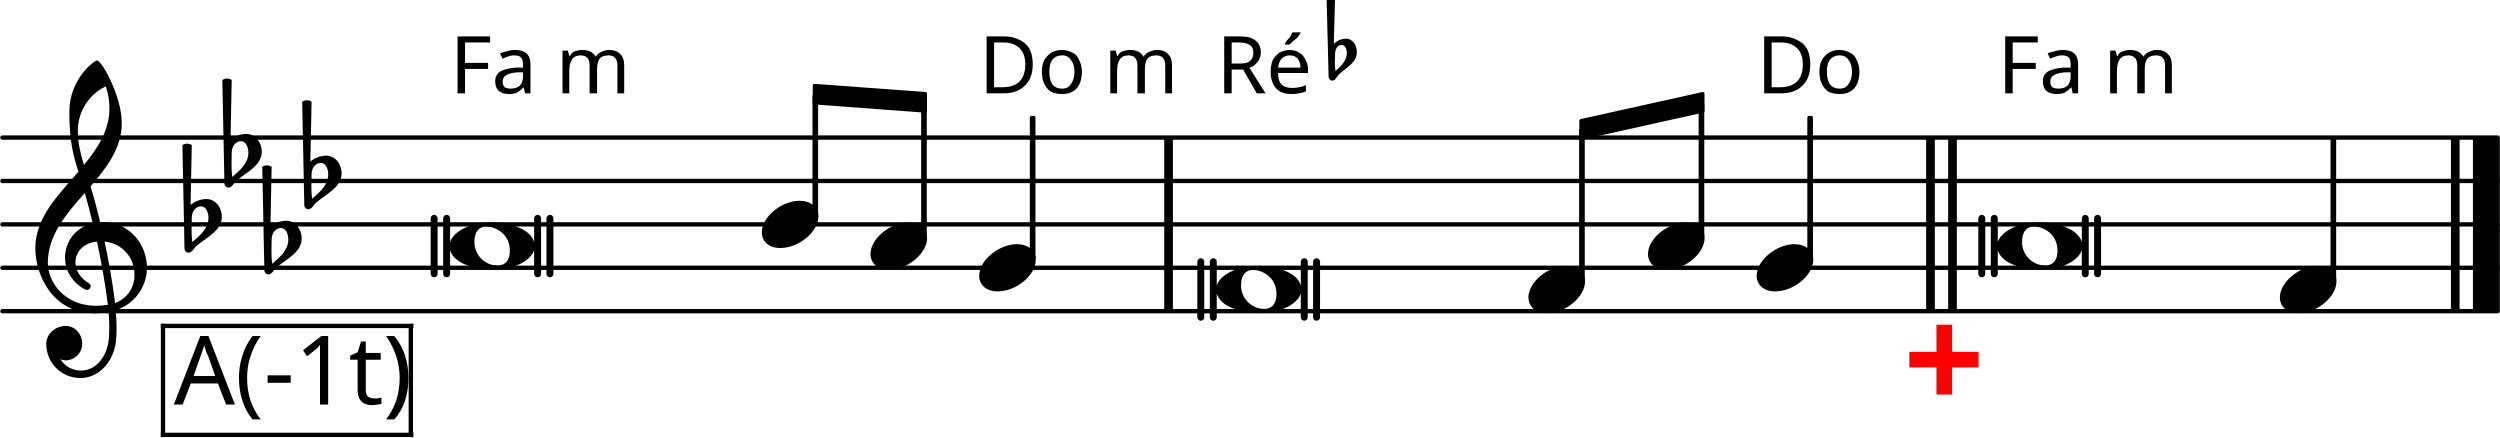
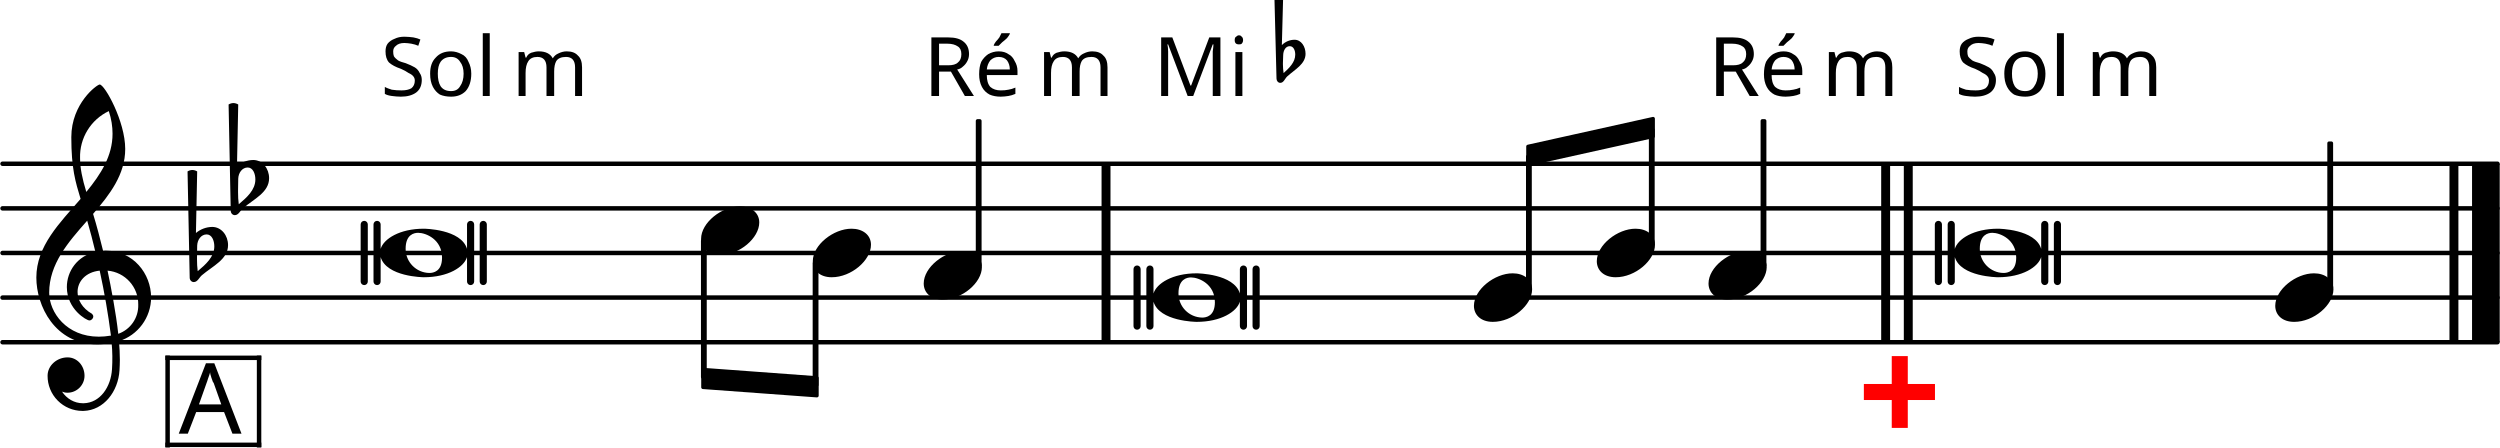
- <svg xmlns="http://www.w3.org/2000/svg" width="363.4" height="63.53" viewBox="0 -3.02 57.59 10.07" fill="currentColor" font-family="Linux Libertine">
+ <svg xmlns="http://www.w3.org/2000/svg" width="353.46" height="63.27" viewBox="0 -3.52 56.02 10.03" fill="currentColor" font-family="Linux Libertine">
  <style type="text/css">tspan{white-space:pre}</style>
-   <rect width=".2" height="4" x="0" y="-2" ry="0" transform="translate(26.819 2.15)" />
-   <rect width=".62" height="4" x="0" y="-2" ry="0" transform="translate(56.972 2.15)" />
-   <rect width=".2" height="4" x="0" y="-2" ry="0" transform="translate(56.465 2.15)" />
-   <path stroke="currentColor" stroke-linecap="round" stroke-linejoin="round" stroke-width=".1" d="M.05 4.15h57.49M.05 3.15h57.49M.05 2.15h57.49M.05 1.15h57.49M.05.15h57.49" />
-   <rect width=".2" height="4" x="0" y="-2" ry="0" transform="translate(44.881 2.15)" />
-   <rect width=".2" height="4" x="0" y="-2" ry="0" transform="translate(44.374 2.15)" />
-   <path stroke="currentColor" stroke-linecap="round" stroke-linejoin="round" stroke-width=".08" d="M39.227-.86v.396l-2.804.623v-.396zM21.313-.86v.396L18.76-.653v-.395z" />
-   <text font-size="1.85" text-anchor="start" transform="translate(10.365 -.869)">
-     <tspan>Fa</tspan>
+   <rect width=".2" height="4" x="0" y="-2" ry="0" transform="translate(24.683 2.15)" />
+   <rect width=".62" height="4" x="0" y="-2" ry="0" transform="translate(55.4 2.15)" />
+   <rect width=".2" height="4" x="0" y="-2" ry="0" transform="translate(54.894 2.15)" />
+   <path stroke="currentColor" stroke-linecap="round" stroke-linejoin="round" stroke-width=".1" d="M.05 4.15h55.92M.05 3.15h55.92M.05 2.15h55.92M.05 1.15h55.92M.05.15h55.92" />
+   <rect width=".2" height="4" x="0" y="-2" ry="0" transform="translate(42.664 2.15)" />
+   <rect width=".2" height="4" x="0" y="-2" ry="0" transform="translate(42.157 2.15)" />
+   <path stroke="currentColor" stroke-linecap="round" stroke-linejoin="round" stroke-width=".08" d="M18.303 4.952v.395L15.75 5.16v-.396z" />
+   <text font-size="1.85" text-anchor="start" transform="translate(8.525 -1.369)">
+     <tspan>Sol</tspan>
  </text>
-   <text font-size="1.85" text-anchor="start" transform="translate(12.798 -.869)">
+   <text font-size="1.85" text-anchor="start" transform="translate(11.461 -1.369)">
    <tspan>m</tspan>
  </text>
-   <path d="M12.745 3.29c0 .044-.036.08-.08.08s-.08-.036-.08-.08V2.01c0-.044.036-.08.08-.08s.08.036.08.08zm-2.668 0c0 .044-.036.08-.08.08s-.08-.036-.08-.08V2.01c0-.044.036-.08.08-.08s.08.036.08.08zm1.256-1.184c.012 0 .836.008.968.452V2.01c0-.044.036-.08.08-.08s.08.036.08.08v1.28c0 .044-.036.08-.08.08s-.08-.036-.08-.08v-.548c-.068.224-.424.452-.968.452-.012 0-.836-.008-.968-.452v.548c0 .044-.036.08-.08.08s-.08-.036-.08-.08V2.01c0-.044.036-.08.08-.08s.08.036.08.08v.548c.068-.224.424-.452.968-.452m.408.648c0-.408-.36-.556-.536-.556-.092 0-.28.04-.28.356a.54.54 0 0 0 .532.544c.088 0 .284-.032.284-.344M1.864 5.69H1.84a.783.783 0 0 1-.78-.788c0-.232.212-.412.448-.412.216 0 .38.188.38.412 0 .208-.172.38-.38.38a.3.3 0 0 1-.124-.024c.104.156.272.26.468.26h.016zm.54-3.144c.076.356.192.968.24 1.416a.67.67 0 0 0 .448-.652.753.753 0 0 0-.688-.764m-1.308.492c0 .448.392.988 1.112.988q.127 0 .272-.024a17 17 0 0 0-.252-1.456c-.316.032-.496.244-.496.476 0 .176.1.364.324.492q.029.03.028.06c0 .044-.04.088-.088.088-.06 0-.504-.248-.504-.748 0-.352.232-.696.64-.788a15 15 0 0 0-.184-.7c-.428.484-.852.972-.852 1.612m1.132-4.664c.112 0 .572.824.572 1.444 0 .572-.344 1.02-.72 1.456.084.272.156.552.224.828q.031-.002.056-.004c.62 0 1.02.516 1.02 1.048 0 .452-.296.848-.72.98q.019.21.02.42c0 .076-.004.156-.008.232-.028.476-.352.9-.808.912l.004-.172c.372-.008.612-.368.636-.764a3.775 3.775 0 0 0-.008-.588q-.169.031-.32.032C1.22 4.198.808 3.33.808 2.702c0-.708.524-1.224.992-1.764-.116-.384-.208-.68-.208-1.384 0-.756.576-1.18.636-1.18M1.788.022c0 .22.048.46.14.76.328-.4.588-.808.588-1.304 0-.16-.024-.328-.084-.508A1.13 1.13 0 0 0 1.788.022M4.413 1.986l-.004.264v.044q-.001.132.016.264c.18-.152.372-.32.372-.556 0-.132-.056-.268-.172-.268-.124 0-.208.12-.212.252m-.168.716L4.197.322c.032-.02.072-.032.108-.032s.076.012.108.032l-.028 1.38a.58.58 0 0 1 .364-.136c.208 0 .356.192.356.408 0 .32-.344.468-.588.676-.06.052-.096.152-.18.152-.052 0-.092-.044-.092-.1M5.333.486 5.329.75v.044q-.001.132.016.264c.18-.152.372-.32.372-.556 0-.132-.056-.268-.172-.268-.124 0-.208.12-.212.252m-.168.716-.048-2.38c.032-.02.072-.032.108-.032s.076.012.108.032L5.305.202a.58.58 0 0 1 .364-.136c.208 0 .356.192.356.408 0 .32-.344.468-.588.676-.06.052-.096.152-.18.152-.052 0-.092-.044-.092-.1M6.253 2.486l-.004.264v.044q-.001.132.016.264c.18-.152.372-.32.372-.556 0-.132-.056-.268-.172-.268-.124 0-.208.12-.212.252m-.168.716L6.037.822c.032-.02.072-.032.108-.032s.076.012.108.032l-.028 1.38a.58.58 0 0 1 .364-.136c.208 0 .356.192.356.408 0 .32-.344.468-.588.676-.06.052-.096.152-.18.152-.052 0-.092-.044-.092-.1M7.173.986l-.004.264v.044q-.001.132.016.264c.18-.152.372-.32.372-.556 0-.132-.056-.268-.172-.268-.124 0-.208.12-.212.252m-.168.716-.048-2.38c.032-.02.072-.032.108-.032s.076.012.108.032L7.145.702a.58.58 0 0 1 .364-.136c.208 0 .356.192.356.408 0 .32-.344.468-.588.676-.06.052-.096.152-.18.152-.052 0-.092-.044-.092-.1M17.547 2.334c0-.364.464-.728.868-.728.252 0 .436.14.436.36 0 .348-.44.728-.88.728-.268 0-.424-.156-.424-.36" />
-   <rect width=".13" height="2.81" x="-.07" y="-3" ry=".04" transform="translate(18.784 2.15)" />
-   <path d="M20.051 2.834c0-.364.464-.728.868-.728.252 0 .436.14.436.36 0 .348-.44.728-.88.728-.268 0-.424-.156-.424-.36" />
-   <rect width=".13" height="3.13" x="-.07" y="-2.82" ry=".04" transform="translate(21.288 2.15)" />
-   <text font-size="1.85" text-anchor="start" transform="translate(22.555 -.869)">
-     <tspan>Do</tspan>
+   <path d="M10.905 2.79c0 .044-.036.08-.08.08s-.08-.036-.08-.08V1.51c0-.044.036-.08.08-.08s.08.036.08.08zm-2.668 0c0 .044-.036.08-.08.08s-.08-.036-.08-.08V1.51c0-.044.036-.08.08-.08s.08.036.08.08zm1.256-1.184c.012 0 .836.008.968.452V1.51c0-.044.036-.08.08-.08s.08.036.08.08v1.28c0 .044-.036.08-.08.08s-.08-.036-.08-.08v-.548c-.068.224-.424.452-.968.452-.012 0-.836-.008-.968-.452v.548c0 .044-.036.08-.08.08s-.08-.036-.08-.08V1.51c0-.044.036-.08.08-.08s.08.036.08.08v.548c.068-.224.424-.452.968-.452m.408.648c0-.408-.36-.556-.536-.556-.092 0-.28.04-.28.356a.54.54 0 0 0 .532.544c.088 0 .284-.032.284-.344M1.864 5.69H1.84a.783.783 0 0 1-.78-.788c0-.232.212-.412.448-.412.216 0 .38.188.38.412 0 .208-.172.38-.38.38a.3.3 0 0 1-.124-.024c.104.156.272.26.468.26h.016zm.54-3.144c.076.356.192.968.24 1.416a.67.67 0 0 0 .448-.652.753.753 0 0 0-.688-.764m-1.308.492c0 .448.392.988 1.112.988q.127 0 .272-.024a17 17 0 0 0-.252-1.456c-.316.032-.496.244-.496.476 0 .176.1.364.324.492q.029.03.028.06c0 .044-.04.088-.088.088-.06 0-.504-.248-.504-.748 0-.352.232-.696.64-.788a15 15 0 0 0-.184-.7c-.428.484-.852.972-.852 1.612m1.132-4.664c.112 0 .572.824.572 1.444 0 .572-.344 1.02-.72 1.456.084.272.156.552.224.828q.031-.002.056-.004c.62 0 1.02.516 1.02 1.048 0 .452-.296.848-.72.98q.019.21.02.42c0 .076-.004.156-.008.232-.028.476-.352.9-.808.912l.004-.172c.372-.008.612-.368.636-.764a3.775 3.775 0 0 0-.008-.588q-.169.031-.32.032C1.22 4.198.808 3.33.808 2.702c0-.708.524-1.224.992-1.764-.116-.384-.208-.68-.208-1.384 0-.756.576-1.18.636-1.18M1.788.022c0 .22.048.46.14.76.328-.4.588-.808.588-1.304 0-.16-.024-.328-.084-.508A1.13 1.13 0 0 0 1.788.022M4.413 1.986l-.004.264v.044q-.001.132.016.264c.18-.152.372-.32.372-.556 0-.132-.056-.268-.172-.268-.124 0-.208.12-.212.252m-.168.716L4.197.322c.032-.02.072-.032.108-.032s.076.012.108.032l-.028 1.38a.58.58 0 0 1 .364-.136c.208 0 .356.192.356.408 0 .32-.344.468-.588.676-.06.052-.096.152-.18.152-.052 0-.092-.044-.092-.1M5.333.486 5.329.75v.044q-.001.132.016.264c.18-.152.372-.32.372-.556 0-.132-.056-.268-.172-.268-.124 0-.208.12-.212.252m-.168.716-.048-2.38c.032-.02.072-.032.108-.032s.076.012.108.032L5.305.202a.58.58 0 0 1 .364-.136c.208 0 .356.192.356.408 0 .32-.344.468-.588.676-.06.052-.096.152-.18.152-.052 0-.092-.044-.092-.1M15.707 1.834c0-.364.464-.728.868-.728.252 0 .436.14.436.36 0 .348-.44.728-.88.728-.268 0-.424-.156-.424-.36" />
+   <rect width=".13" height="3.13" x="-.07" y="-.31" ry=".04" transform="translate(15.774 2.15)" />
+   <path d="M18.211 2.334c0-.364.464-.728.868-.728.252 0 .436.14.436.36 0 .348-.44.728-.88.728-.268 0-.424-.156-.424-.36" />
+   <rect width=".13" height="2.81" x="-.07" y=".19" ry=".04" transform="translate(18.278 2.15)" />
+   <text font-size="1.85" text-anchor="start" transform="translate(20.697 -1.369)">
+     <tspan>Ré</tspan>
  </text>
-   <text font-size="1.85" text-anchor="start" transform="translate(25.42 -.869)">
+   <text font-size="1.85" text-anchor="start" transform="translate(23.238 -1.369)">
    <tspan>m</tspan>
  </text>
-   <path d="M22.555 3.334c0-.364.464-.728.868-.728.252 0 .436.14.436.36 0 .348-.44.728-.88.728-.268 0-.424-.156-.424-.36" />
-   <rect width=".13" height="3.31" x="-.07" y="-2.5" ry=".04" transform="translate(23.792 2.15)" />
-   <text font-size="1.85" text-anchor="start" transform="translate(28.029 -.869)">
+   <path d="M20.697 2.834c0-.364.464-.728.868-.728.252 0 .436.14.436.36 0 .348-.44.728-.88.728-.268 0-.424-.156-.424-.36" />
+   <rect width=".13" height="3.31" x="-.07" y="-3" ry=".04" transform="translate(21.934 2.15)" />
+   <text font-size="1.85" text-anchor="start" transform="translate(25.847 -1.369)">
+     <tspan>Mi</tspan>
+   </text>
+   <path d="m28.754-2.287-.006.18v.033c0 .063.006.13.015.192.126-.114.261-.243.261-.414 0-.096-.039-.189-.123-.189-.093 0-.144.096-.147.198m-.003-1.233-.027 1.011a.4.4 0 0 1 .285-.12c.15 0 .246.153.246.315 0 .231-.24.351-.411.507-.054.051-.078.144-.156.144-.048 0-.084-.045-.084-.096l-.045-1.76q.046-.027.096-.025c.05.002.066.006.096.024M28.227 3.79c0 .044-.036.08-.08.08s-.08-.036-.08-.08V2.51c0-.044.036-.08.08-.08s.08.036.08.08zm-2.668 0c0 .044-.036.08-.08.08s-.08-.036-.08-.08V2.51c0-.044.036-.08.08-.08s.08.036.08.08zm1.256-1.184c.012 0 .836.008.968.452V2.51c0-.044.036-.08.08-.08s.08.036.08.08v1.28c0 .044-.036.08-.08.08s-.08-.036-.08-.08v-.548c-.068.224-.424.452-.968.452-.012 0-.836-.008-.968-.452v.548c0 .044-.036.08-.08.08s-.08-.036-.08-.08V2.51c0-.044.036-.08.08-.08s.08.036.08.08v.548c.068-.224.424-.452.968-.452m.408.648c0-.408-.36-.556-.536-.556-.092 0-.28.04-.28.356a.54.54 0 0 0 .532.544c.088 0 .284-.032.284-.344M33.029 3.334c0-.364.464-.728.868-.728.252 0 .436.14.436.36 0 .348-.44.728-.88.728-.268 0-.424-.156-.424-.36" />
+   <rect width=".13" height="3.02" x="-.07" y="-2.2" ry=".04" transform="translate(34.266 2.15)" />
+   <path d="M35.783 2.334c0-.364.464-.728.868-.728.252 0 .436.14.436.36 0 .348-.44.728-.88.728-.268 0-.424-.156-.424-.36" />
+   <rect width=".13" height="2.61" x="-.07" y="-2.8" ry=".04" transform="translate(37.02 2.15)" />
+   <text font-size="1.85" text-anchor="start" transform="translate(38.287 -1.369)">
    <tspan>Ré</tspan>
  </text>
-   <path d="m30.756-1.787-.006.18v.033c0 .063.006.13.015.192.126-.114.261-.243.261-.414 0-.096-.039-.189-.123-.189-.093 0-.144.096-.147.198m-.003-1.233-.027 1.011a.4.4 0 0 1 .285-.12c.15 0 .246.153.246.315 0 .231-.24.351-.411.507-.054.051-.078.144-.156.144-.048 0-.084-.045-.084-.096l-.045-1.76q.046-.027.096-.025c.05.002.066.006.096.024M30.409 4.29c0 .044-.036.08-.08.08s-.08-.036-.08-.08V3.01c0-.044.036-.08.08-.08s.08.036.08.08zm-2.668 0c0 .044-.036.08-.08.08s-.08-.036-.08-.08V3.01c0-.044.036-.08.08-.08s.08.036.08.08zm1.256-1.184c.012 0 .836.008.968.452V3.01c0-.044.036-.08.08-.08s.08.036.08.08v1.28c0 .044-.036.08-.08.08s-.08-.036-.08-.08v-.548c-.068.224-.424.452-.968.452-.012 0-.836-.008-.968-.452v.548c0 .044-.036.08-.08.08s-.08-.036-.08-.08V3.01c0-.044.036-.08.08-.08s.08.036.08.08v.548c.068-.224.424-.452.968-.452m.408.648c0-.408-.36-.556-.536-.556-.092 0-.28.04-.28.356a.54.54 0 0 0 .532.544c.088 0 .284-.032.284-.344M35.21 3.834c0-.364.465-.728.869-.728.252 0 .436.14.436.36 0 .348-.44.728-.88.728-.268 0-.424-.156-.424-.36" />
-   <rect width=".13" height="3.52" x="-.07" y="-2.2" ry=".04" transform="translate(36.448 2.15)" />
-   <path d="M37.965 2.834c0-.364.464-.728.868-.728.252 0 .436.14.436.36 0 .348-.44.728-.88.728-.268 0-.424-.156-.424-.36" />
-   <rect width=".13" height="3.11" x="-.07" y="-2.8" ry=".04" transform="translate(39.202 2.15)" />
-   <text font-size="1.85" text-anchor="start" transform="translate(40.47 -.869)">
-     <tspan>Do</tspan>
-   </text>
-   <path d="M40.47 3.334c0-.364.463-.728.867-.728.252 0 .436.14.436.36 0 .348-.44.728-.88.728-.268 0-.424-.156-.424-.36" />
-   <rect width=".13" height="3.31" x="-.07" y="-2.5" ry=".04" transform="translate(41.706 2.15)" />
-   <text font-size="1.85" text-anchor="start" transform="translate(46.024 -.869)">
-     <tspan>Fa</tspan>
-   </text>
-   <text font-size="1.85" text-anchor="start" transform="translate(48.457 -.869)">
+   <text font-size="1.85" text-anchor="start" transform="translate(40.828 -1.369)">
    <tspan>m</tspan>
  </text>
-   <path d="M48.404 3.29c0 .044-.036.08-.08.08s-.08-.036-.08-.08V2.01c0-.044.036-.08.08-.08s.08.036.08.08zm-2.668 0c0 .044-.036.08-.08.08s-.08-.036-.08-.08V2.01c0-.044.036-.08.08-.08s.08.036.08.08zm1.256-1.184c.012 0 .836.008.968.452V2.01c0-.044.036-.08.08-.08s.08.036.08.08v1.28c0 .044-.036.08-.08.08s-.08-.036-.08-.08v-.548c-.068.224-.424.452-.968.452-.012 0-.836-.008-.968-.452v.548c0 .044-.036.08-.08.08s-.08-.036-.08-.08V2.01c0-.044.036-.08.08-.08s.08.036.08.08v.548c.068-.224.424-.452.968-.452m.408.648c0-.408-.36-.556-.536-.556-.092 0-.28.04-.28.356a.54.54 0 0 0 .532.544c.088 0 .284-.032.284-.344" />
-   <text font-size="2.2" text-anchor="start" transform="translate(4 6.3)">
-     <tspan>A(-1t)</tspan>
+   <path d="M38.287 2.834c0-.364.464-.728.868-.728.252 0 .436.14.436.36 0 .348-.44.728-.88.728-.268 0-.424-.156-.424-.36" />
+   <rect width=".13" height="3.31" x="-.07" y="-3" ry=".04" transform="translate(39.524 2.15)" />
+   <text font-size="1.85" text-anchor="start" transform="translate(43.807 -1.369)">
+     <tspan>Sol</tspan>
  </text>
-   <rect width=".1" height="2.61" x="-.3" y="-1.86" ry="0" transform="translate(4 6.3)" />
-   <rect width=".1" height="2.61" x="5.41" y="-1.86" ry="0" transform="translate(4 6.3)" />
-   <rect width="5.82" height=".1" x="-.3" y=".65" ry="0" transform="translate(4 6.3)" />
-   <rect width="5.82" height=".1" x="-.3" y="-1.86" ry="0" transform="translate(4 6.3)" />
-   <text color="rgba(100%, 0%, 0%, 100%)" font-size="3.3" font-weight="bold" text-anchor="start" transform="translate(43.846 6.43)">
+   <text font-size="1.85" text-anchor="start" transform="translate(46.743 -1.369)">
+     <tspan>m</tspan>
+   </text>
+   <path d="M46.187 2.79c0 .044-.036.08-.08.08s-.08-.036-.08-.08V1.51c0-.044.036-.08.08-.08s.08.036.08.08zm-2.668 0c0 .044-.036.08-.08.08s-.08-.036-.08-.08V1.51c0-.044.036-.08.08-.08s.08.036.08.08zm1.256-1.184c.012 0 .836.008.968.452V1.51c0-.044.036-.08.08-.08s.08.036.08.08v1.28c0 .044-.036.08-.08.08s-.08-.036-.08-.08v-.548c-.068.224-.424.452-.968.452-.012 0-.836-.008-.968-.452v.548c0 .044-.036.08-.08.08s-.08-.036-.08-.08V1.51c0-.044.036-.08.08-.08s.08.036.08.08v.548c.068-.224.424-.452.968-.452m.408.648c0-.408-.36-.556-.536-.556-.092 0-.28.04-.28.356a.54.54 0 0 0 .532.544c.088 0 .284-.032.284-.344" />
+   <text font-size="2.2" text-anchor="start" transform="translate(4 6.2)">
+     <tspan>A</tspan>
+   </text>
+   <rect width=".1" height="2.06" x="-.3" y="-1.75" ry="0" transform="translate(4 6.2)" />
+   <rect width=".1" height="2.06" x="1.75" y="-1.75" ry="0" transform="translate(4 6.2)" />
+   <rect width="2.15" height=".1" x="-.3" y=".2" ry="0" transform="translate(4 6.2)" />
+   <rect width="2.15" height=".1" x="-.3" y="-1.75" ry="0" transform="translate(4 6.2)" />
+   <text color="rgba(100%, 0%, 0%, 100%)" font-size="3.3" font-weight="bold" text-anchor="start" transform="translate(41.628 6.43)">
    <tspan>+</tspan>
  </text>
-   <path d="M52.524 3.834c0-.364.464-.728.868-.728.252 0 .436.14.436.36 0 .348-.44.728-.88.728-.268 0-.424-.156-.424-.36" />
-   <rect width=".13" height="3.31" x="-.07" y="-2" ry=".04" transform="translate(53.761 2.15)" />
+   <path d="M50.989 3.334c0-.364.464-.728.868-.728.252 0 .436.14.436.36 0 .348-.44.728-.88.728-.268 0-.424-.156-.424-.36" />
+   <rect width=".13" height="3.31" x="-.07" y="-2.5" ry=".04" transform="translate(52.226 2.15)" />
+   <path stroke="currentColor" stroke-linecap="round" stroke-linejoin="round" stroke-width=".08" d="M37.045-.86v.396l-2.804.623v-.396z" />
</svg>
